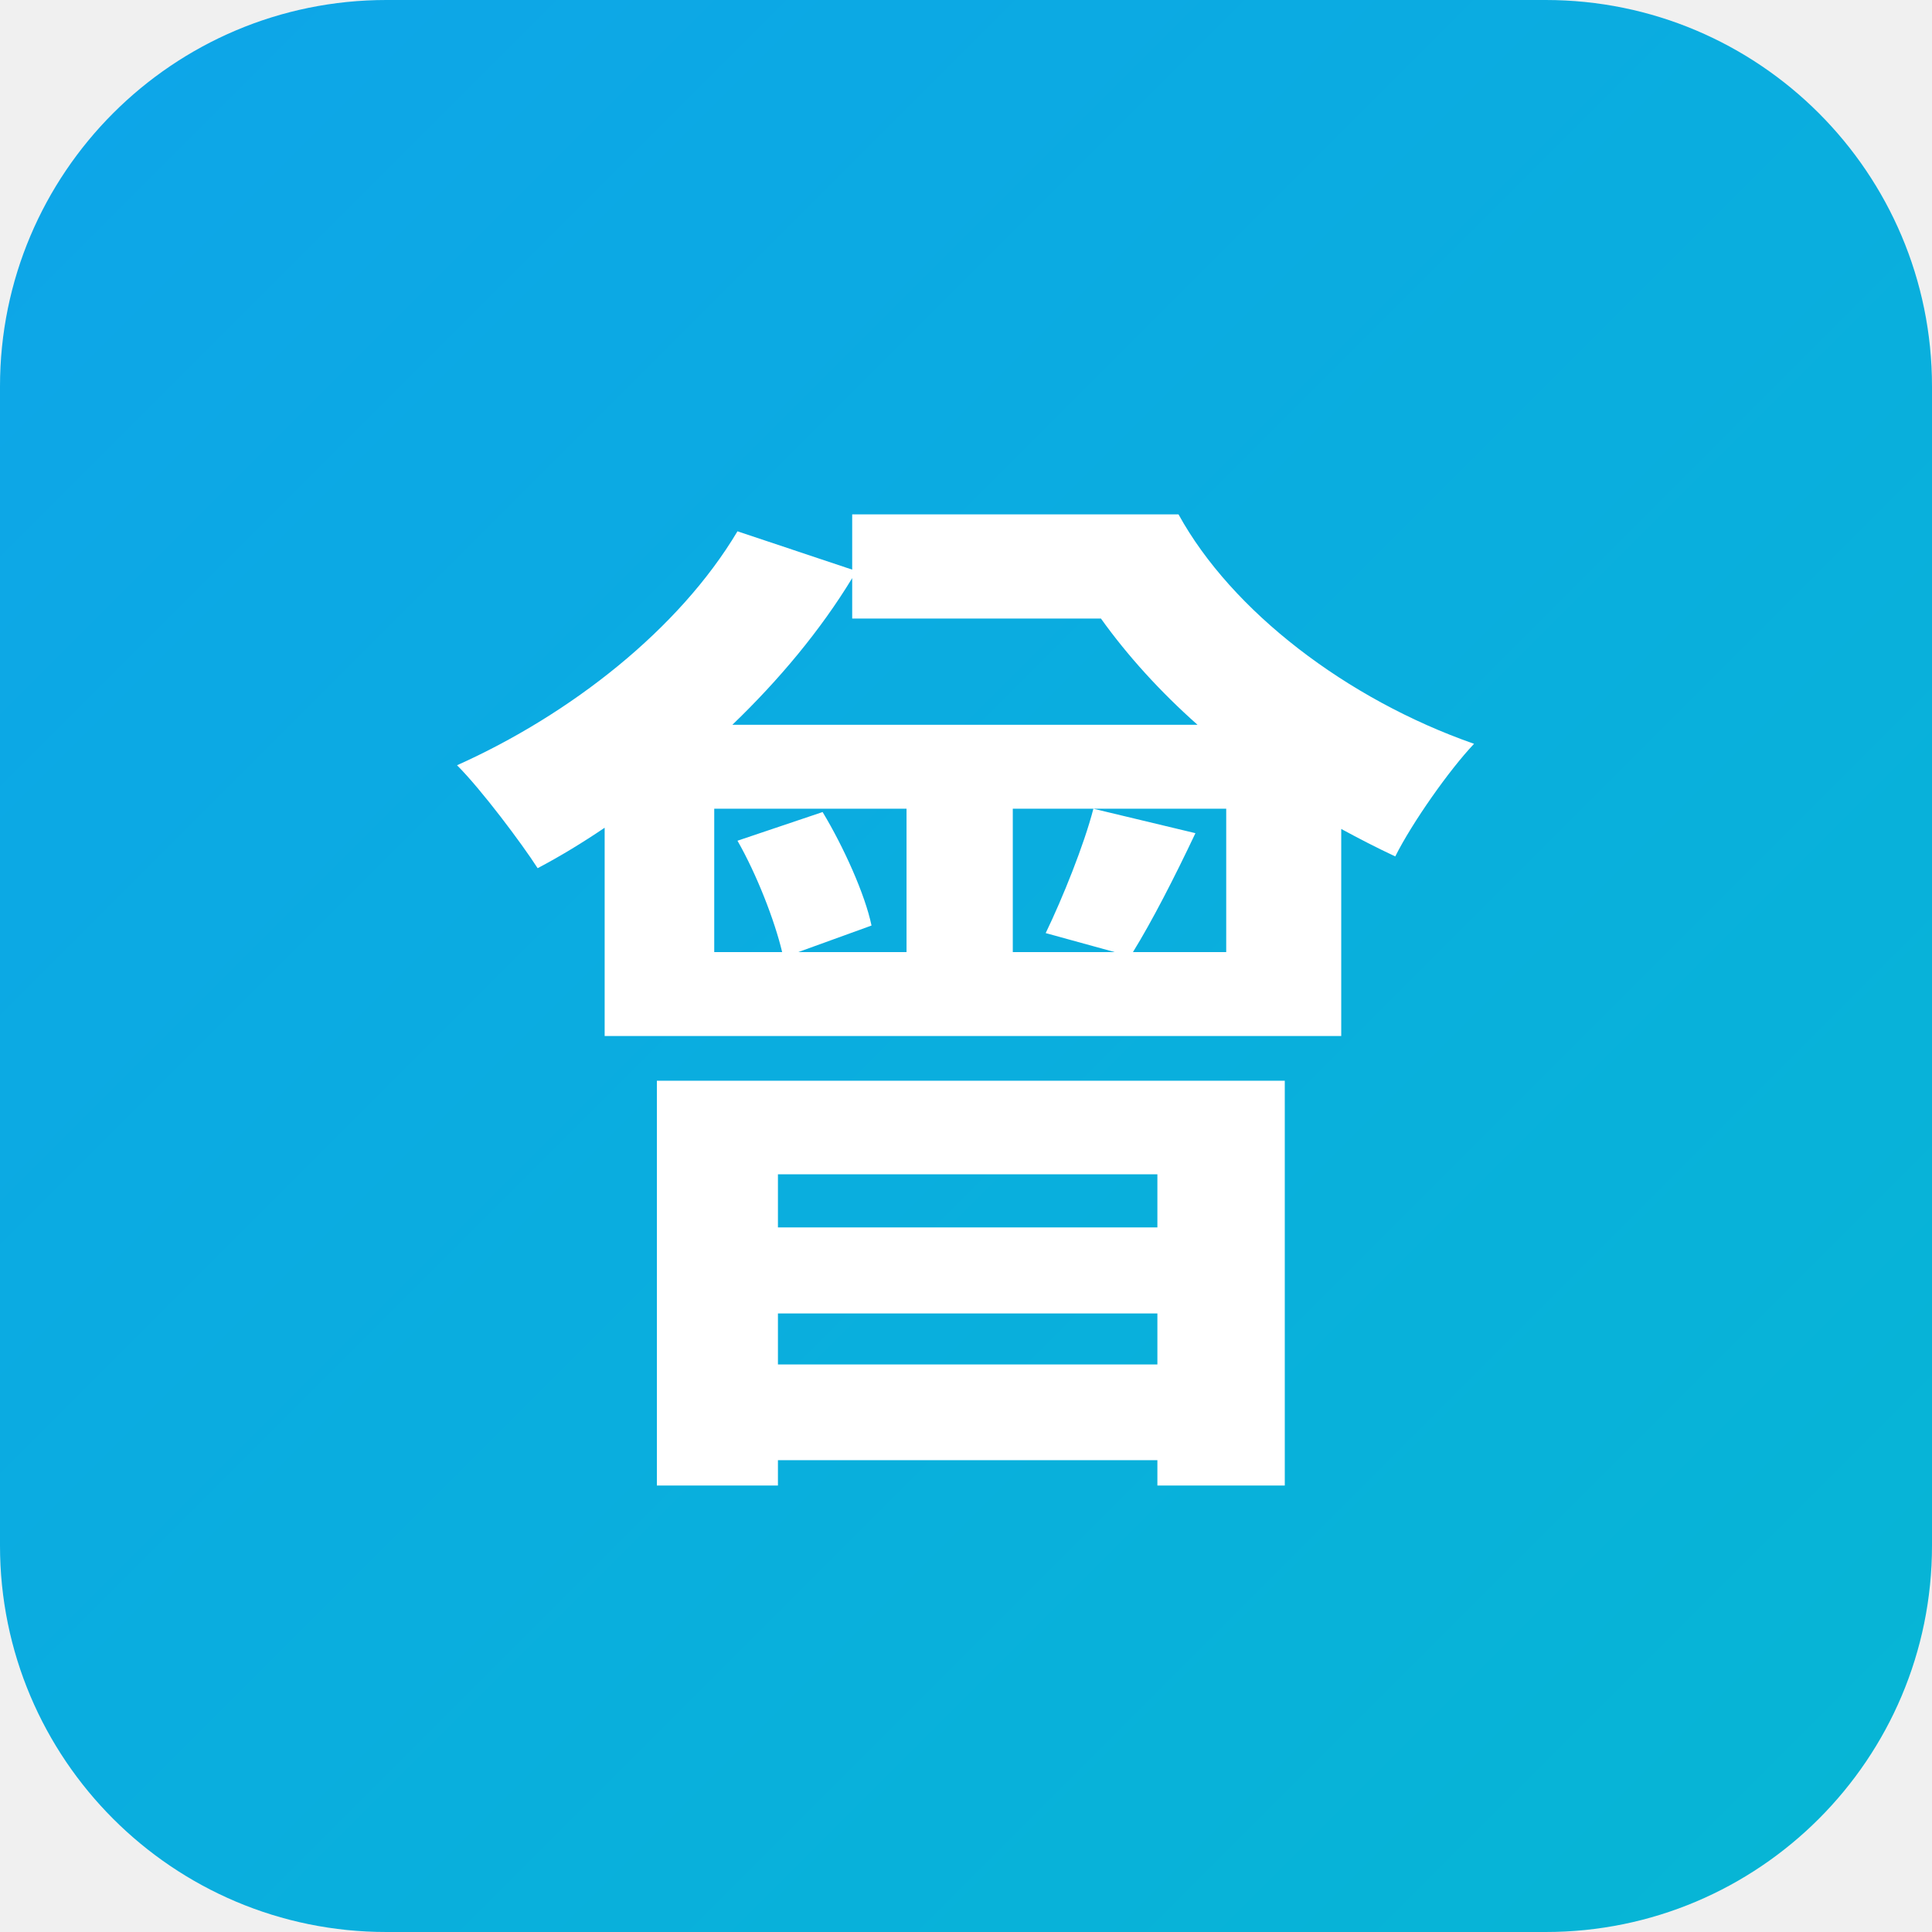
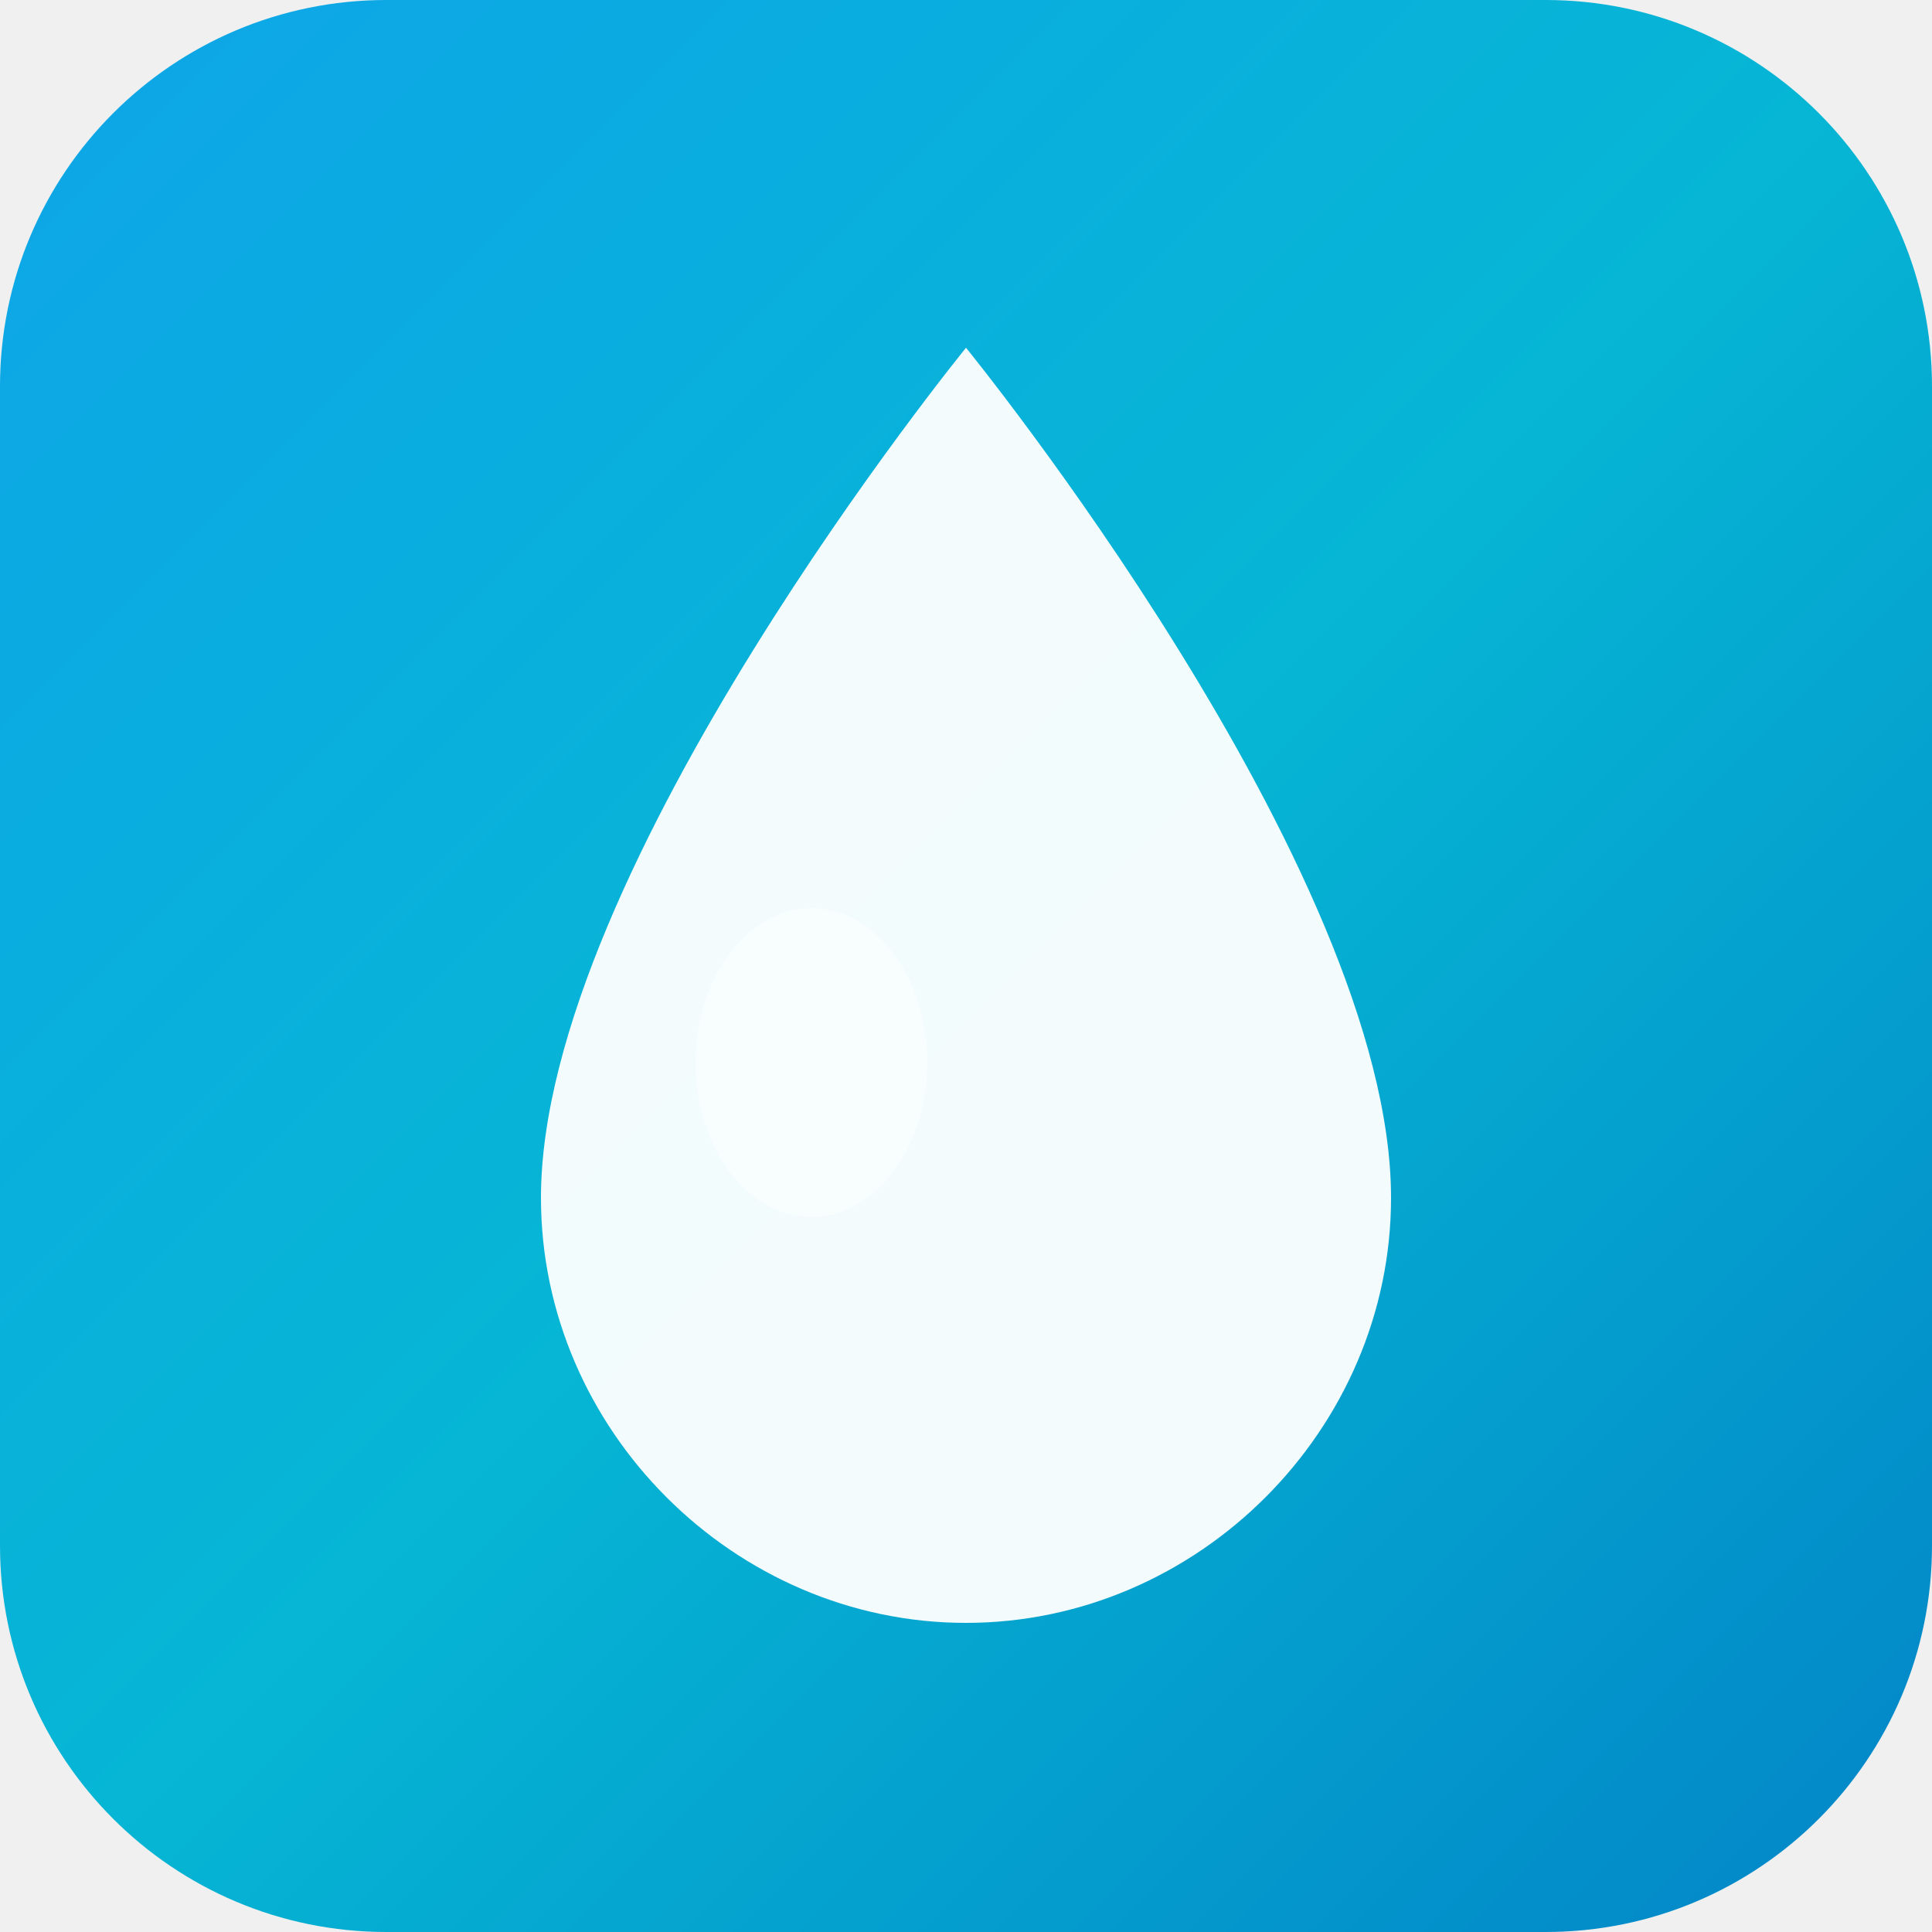
<svg xmlns="http://www.w3.org/2000/svg" viewBox="0 0 100 100">
  <defs>
-     <linearGradient id="grad" x1="0%" y1="0%" x2="100%" y2="100%">
+     <linearGradient id="waterGrad" x1="0%" y1="0%" x2="100%" y2="100%">
      <stop offset="0%" style="stop-color:#0ea5e9;stop-opacity:1" />
-       <stop offset="100%" style="stop-color:#06b6d4;stop-opacity:1" />
+       <stop offset="50%" style="stop-color:#06b6d4;stop-opacity:1" />
+       <stop offset="100%" style="stop-color:#0284c7;stop-opacity:1" />
    </linearGradient>
  </defs>
-   <rect width="100" height="100" fill="url(#grad)" rx="20" />
-   <text x="50" y="72" font-size="55" text-anchor="middle" fill="white" font-family="'Segoe UI', Arial, sans-serif" font-weight="bold">曾</text>
+   <rect width="100" height="100" fill="url(#waterGrad)" rx="20" />
+   <path d="M50 18 C50 18 28 45 28 62 C28 74 38 84 50 84 C62 84 72 74 72 62 C72 45 50 18 50 18 Z" fill="white" fill-opacity="0.95" />
+   <ellipse cx="42" cy="55" rx="6" ry="8" fill="white" fill-opacity="0.4" />
</svg>
